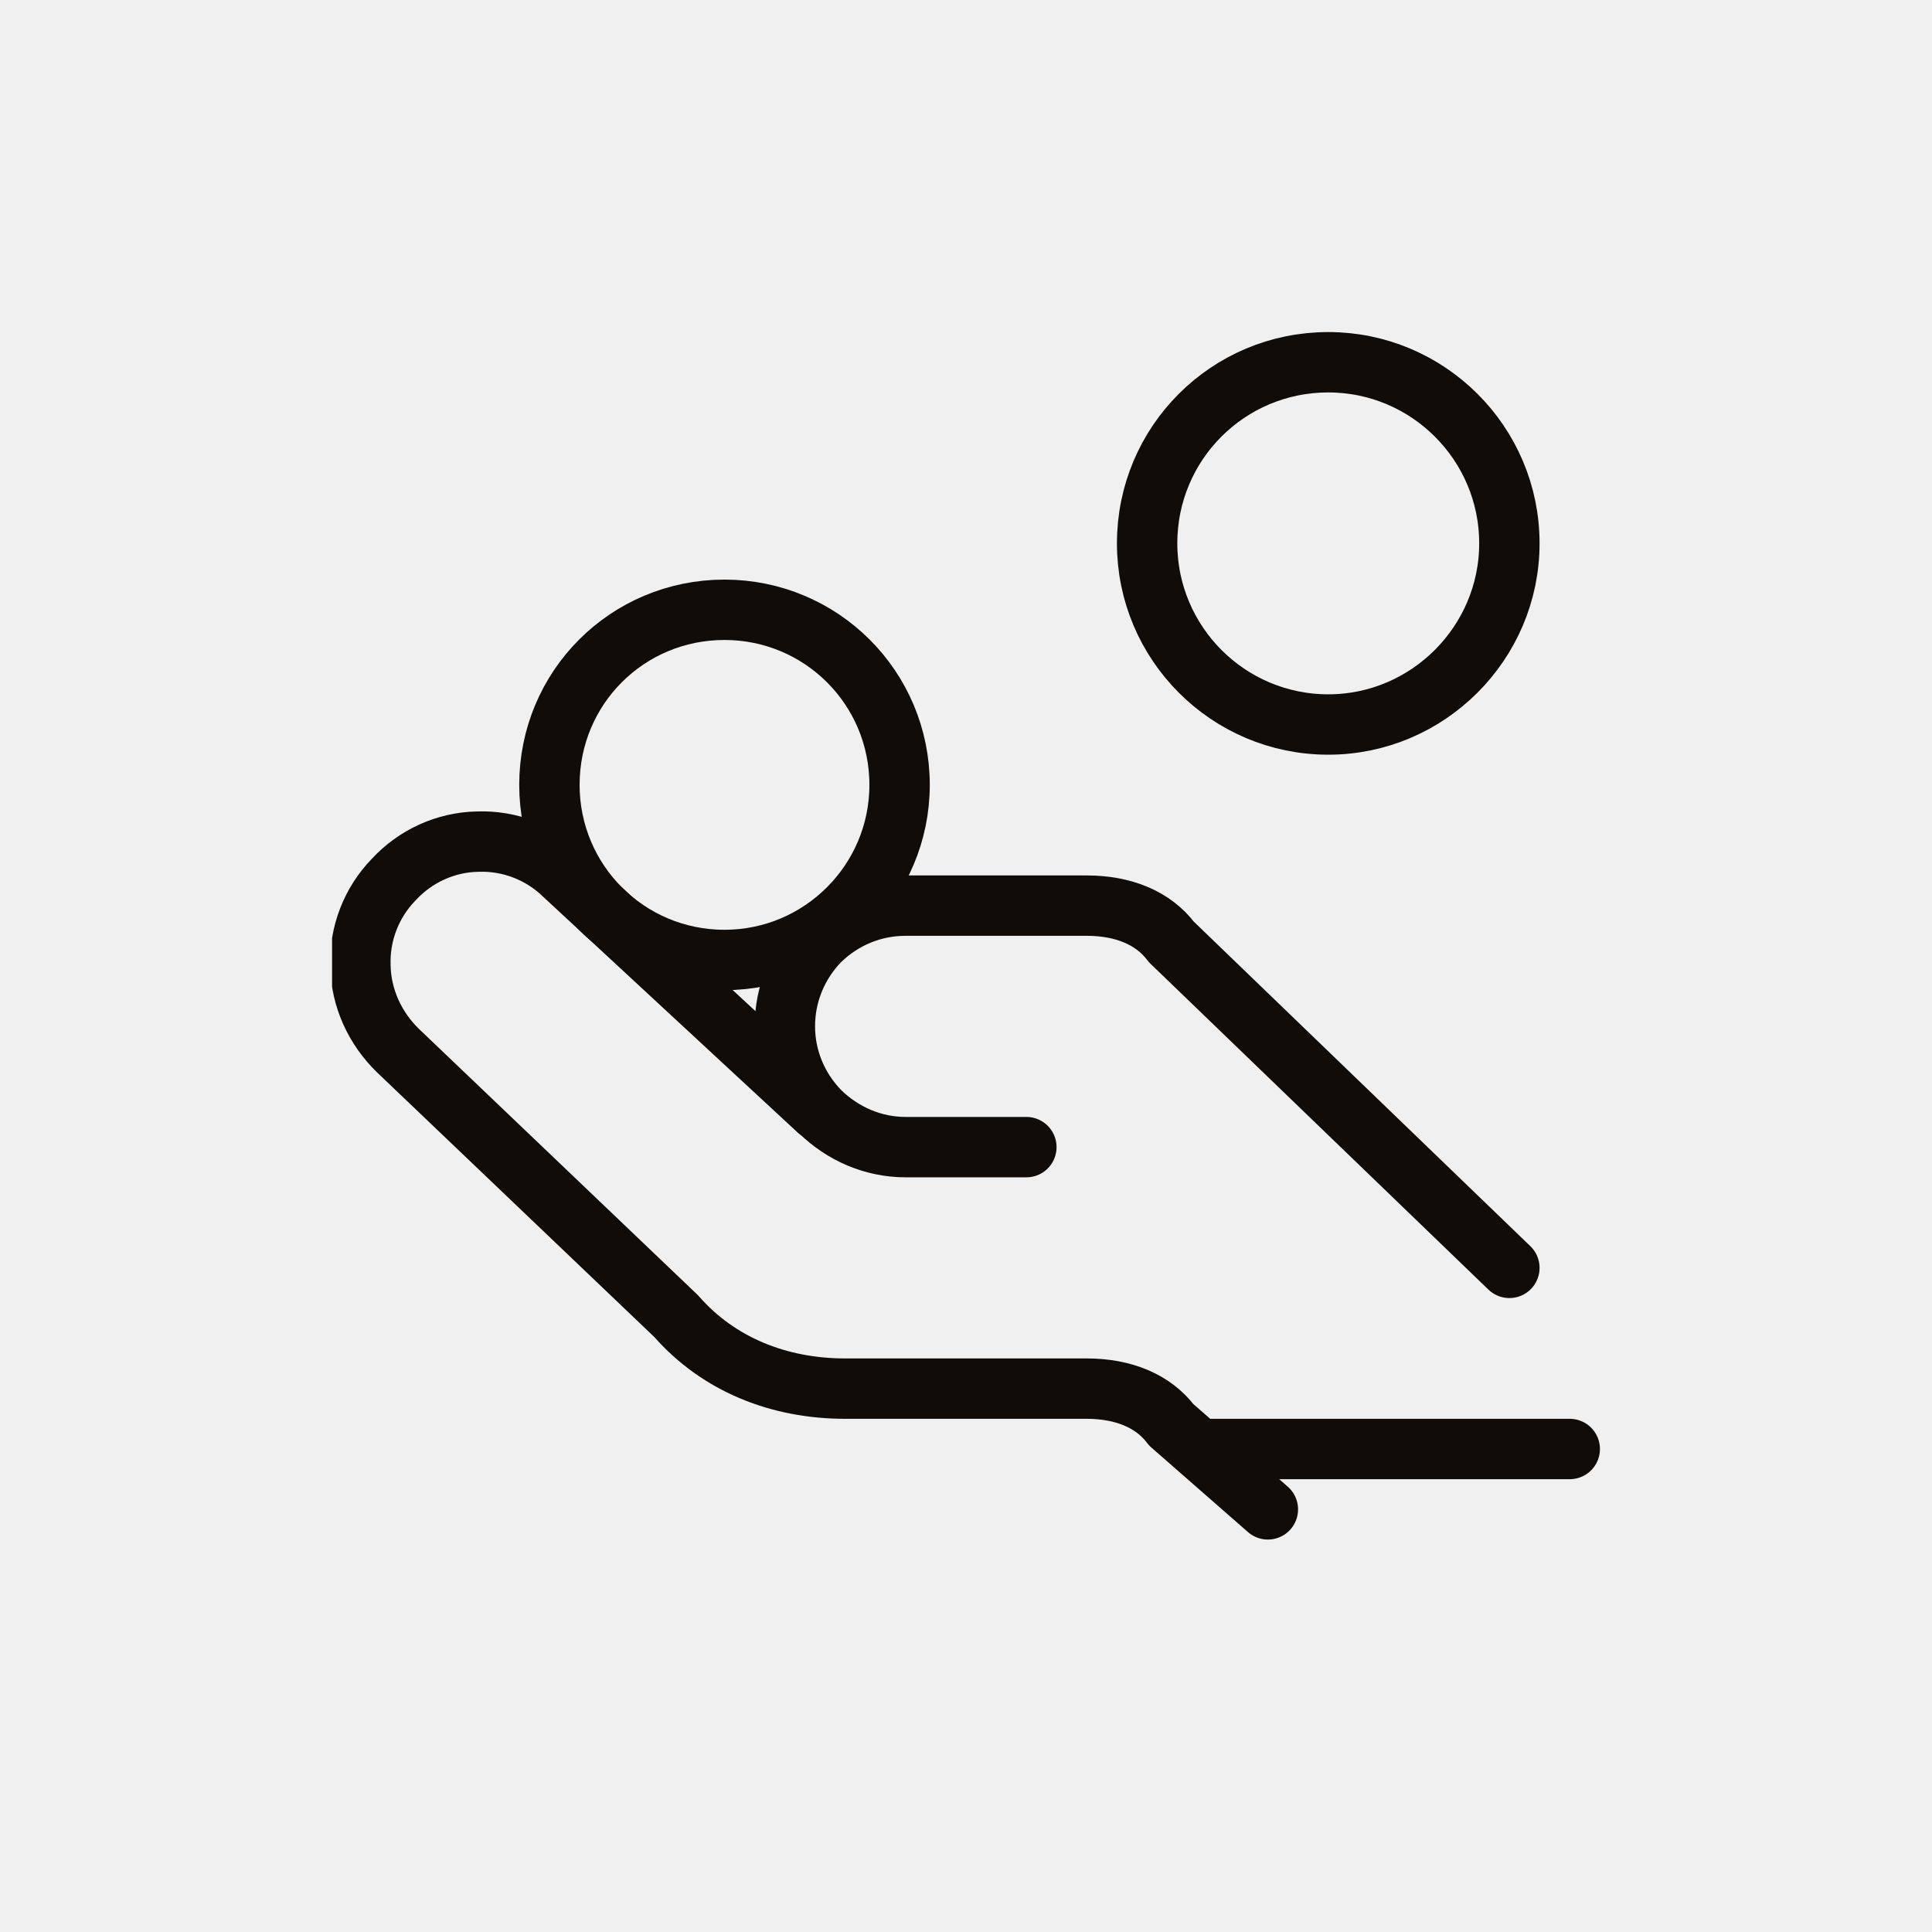
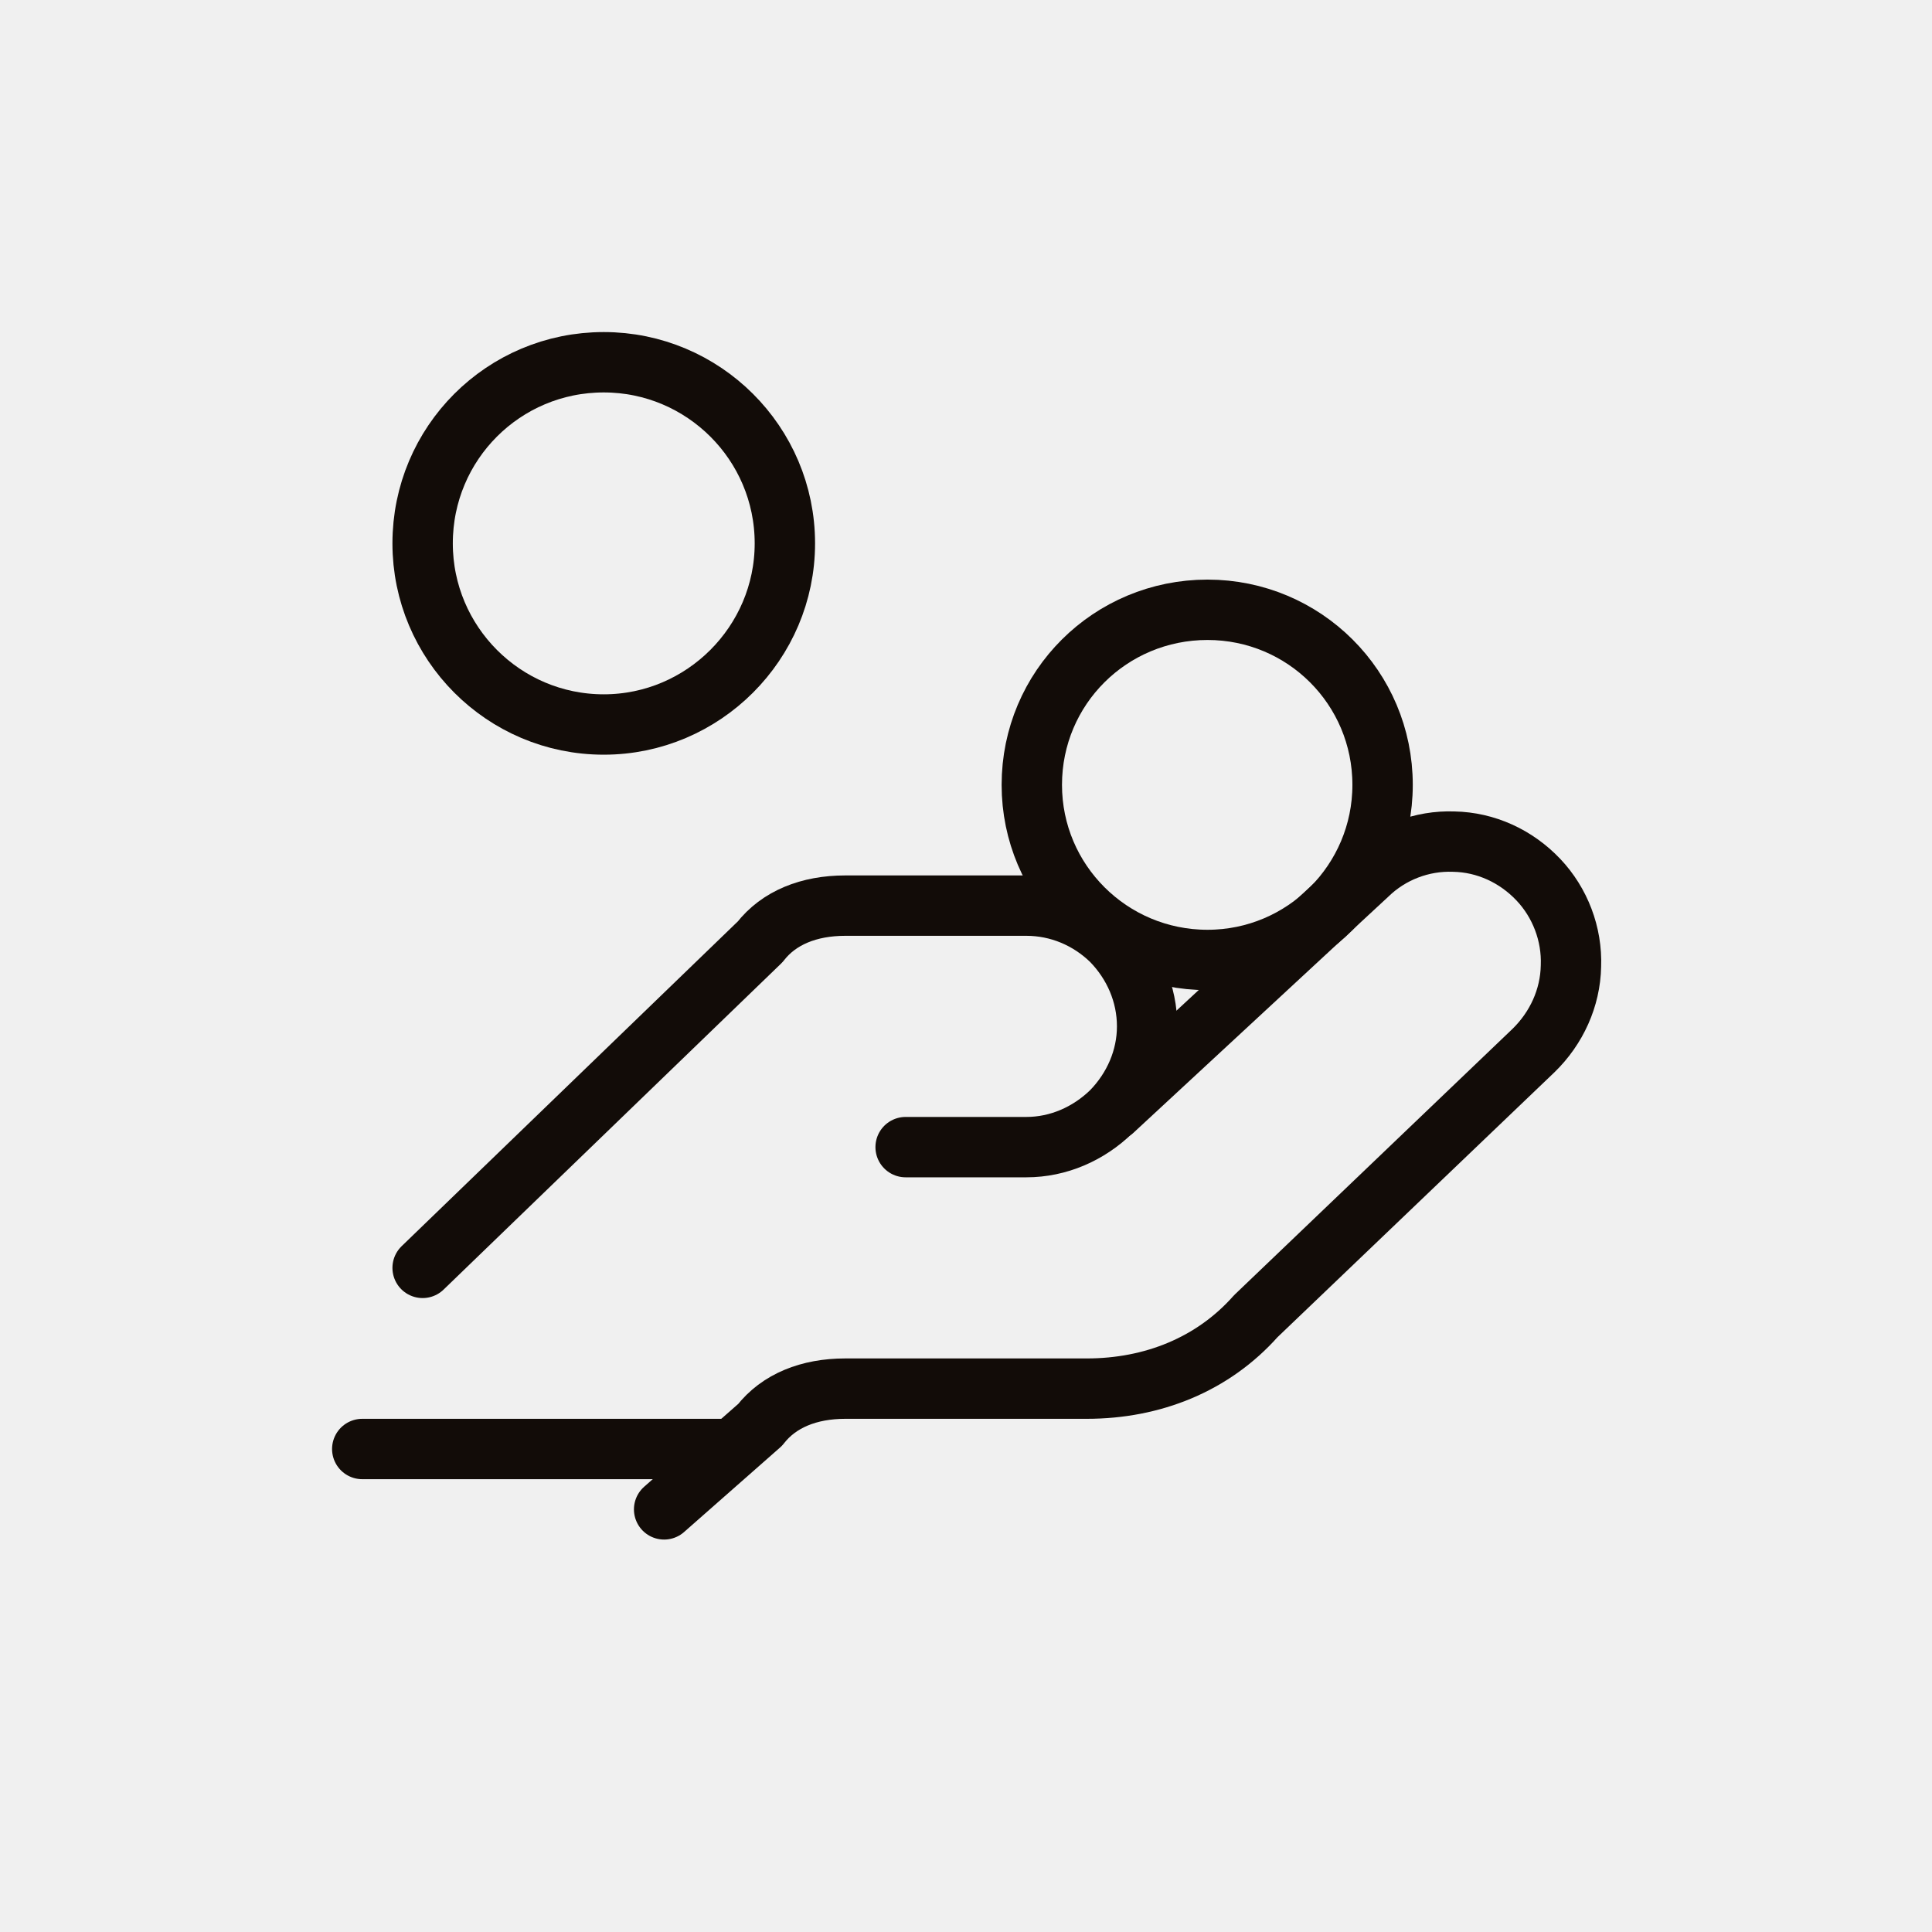
<svg xmlns="http://www.w3.org/2000/svg" width="32" height="32" viewBox="0 0 32 32" fill="none">
  <defs>
-     <clipPath id="clip36_451">
-       <rect id="Frame" rx="0" width="23" height="23" transform="matrix(-1 0 0 1 28.5 4.5)" fill="white" fill-opacity="0" />
+     <clipPath id="clip175_3516">
+       <rect id="Frame" rx="0" width="23" height="23" transform="translate(4.5 4.5)" fill="white" fill-opacity="0" />
    </clipPath>
-     <clipPath id="clip36_447">
-       <rect id="Name=Sell, State=Default" rx="0" width="31" height="31" transform="matrix(-1 0 0 1 32.5 0.5)" fill="white" fill-opacity="0" />
+     <clipPath id="clip175_3515">
+       <rect id="Name=Sell, State=Default" rx="0" width="31" height="31" transform="translate(0.5 0.5)" fill="white" fill-opacity="0" />
    </clipPath>
  </defs>
-   <g clip-path="url(#clip36_447)">
-     <rect id="Frame" rx="0" width="23" height="23" transform="matrix(-1 0 0 1 28.5 4.5)" fill="#FFFFFF" fill-opacity="0" />
-     <g clip-path="url(#clip36_451)">
-       <path id="Vector" d="M17 19L15 19C14.46 19 13.96 18.78 13.58 18.41C13.21 18.03 13 17.53 13 17C13 16.46 13.21 15.96 13.58 15.58C13.96 15.21 14.46 15 15 15L18 15C18.6 15 19.1 15.2 19.4 15.6L25 21" stroke="#120C08" stroke-opacity="1" stroke-width="1" stroke-linejoin="round" stroke-linecap="round" />
-       <path id="Vector" d="M21 25L19.4 23.6C19.1 23.2 18.6 23 18 23L14 23C12.9 23 11.9 22.6 11.2 21.8L6.59 17.4C6.21 17.03 5.98 16.53 5.97 16C5.95 15.47 6.15 14.95 6.52 14.57C6.88 14.18 7.38 13.95 7.91 13.94C8.44 13.92 8.96 14.12 9.34 14.49L13.55 18.39" stroke="#120C08" stroke-opacity="1" stroke-width="1" stroke-linejoin="round" stroke-linecap="round" />
-       <path id="Vector" d="M26 24L20 24" stroke="#120C08" stroke-opacity="1" stroke-width="1" stroke-linejoin="round" stroke-linecap="round" />
-       <path id="Vector" d="M12 15.9C13.6 15.9 14.9 14.6 14.9 13C14.9 11.39 13.6 10.1 12 10.1C10.39 10.1 9.1 11.39 9.1 13C9.1 14.6 10.39 15.9 12 15.9Z" stroke="#120C08" stroke-opacity="1" stroke-width="1" stroke-linejoin="round" />
-       <path id="Vector" d="M22 12C23.65 12 25 10.65 25 9C25 7.34 23.65 6 22 6C20.34 6 19 7.34 19 9C19 10.65 20.34 12 22 12Z" stroke="#120C08" stroke-opacity="1" stroke-width="1" stroke-linejoin="round" />
+   <g clip-path="url(#clip175_3515)">
+     <rect id="Frame" rx="0" width="23" height="23" transform="translate(4.5 4.5)" fill="#FFFFFF" fill-opacity="0" />
+     <g clip-path="url(#clip175_3516)">
+       <path id="Vector" d="M15 19L17 19C17.53 19 18.03 18.78 18.41 18.41C18.78 18.03 19 17.53 19 17C19 16.46 18.78 15.96 18.41 15.58C18.03 15.21 17.53 15 17 15L14 15C13.4 15 12.9 15.2 12.59 15.6L7 21" stroke="#120C08" stroke-opacity="1" stroke-width="1" stroke-linejoin="round" stroke-linecap="round" />
+       <path id="Vector" d="M11 25L12.59 23.6C12.9 23.2 13.4 23 14 23L18 23C19.09 23 20.09 22.6 20.8 21.8L25.4 17.4C25.78 17.03 26.01 16.53 26.02 16C26.04 15.47 25.84 14.95 25.48 14.57C25.11 14.18 24.61 13.95 24.08 13.94C23.55 13.92 23.03 14.12 22.65 14.49L18.44 18.39" stroke="#120C08" stroke-opacity="1" stroke-width="1" stroke-linejoin="round" stroke-linecap="round" />
+       <path id="Vector" d="M6 24L12 24" stroke="#120C08" stroke-opacity="1" stroke-width="1" stroke-linejoin="round" stroke-linecap="round" />
+       <path id="Vector" d="M20 15.9C18.39 15.9 17.09 14.6 17.09 13C17.09 11.39 18.39 10.1 20 10.1C21.6 10.1 22.9 11.39 22.9 13C22.9 14.6 21.6 15.9 20 15.9Z" stroke="#120C08" stroke-opacity="1" stroke-width="1" stroke-linejoin="round" />
+       <path id="Vector" d="M10 12C8.34 12 7 10.65 7 9C7 7.34 8.34 6 10 6C11.65 6 13 7.34 13 9C13 10.65 11.65 12 10 12Z" stroke="#120C08" stroke-opacity="1" stroke-width="1" stroke-linejoin="round" />
    </g>
  </g>
</svg>
